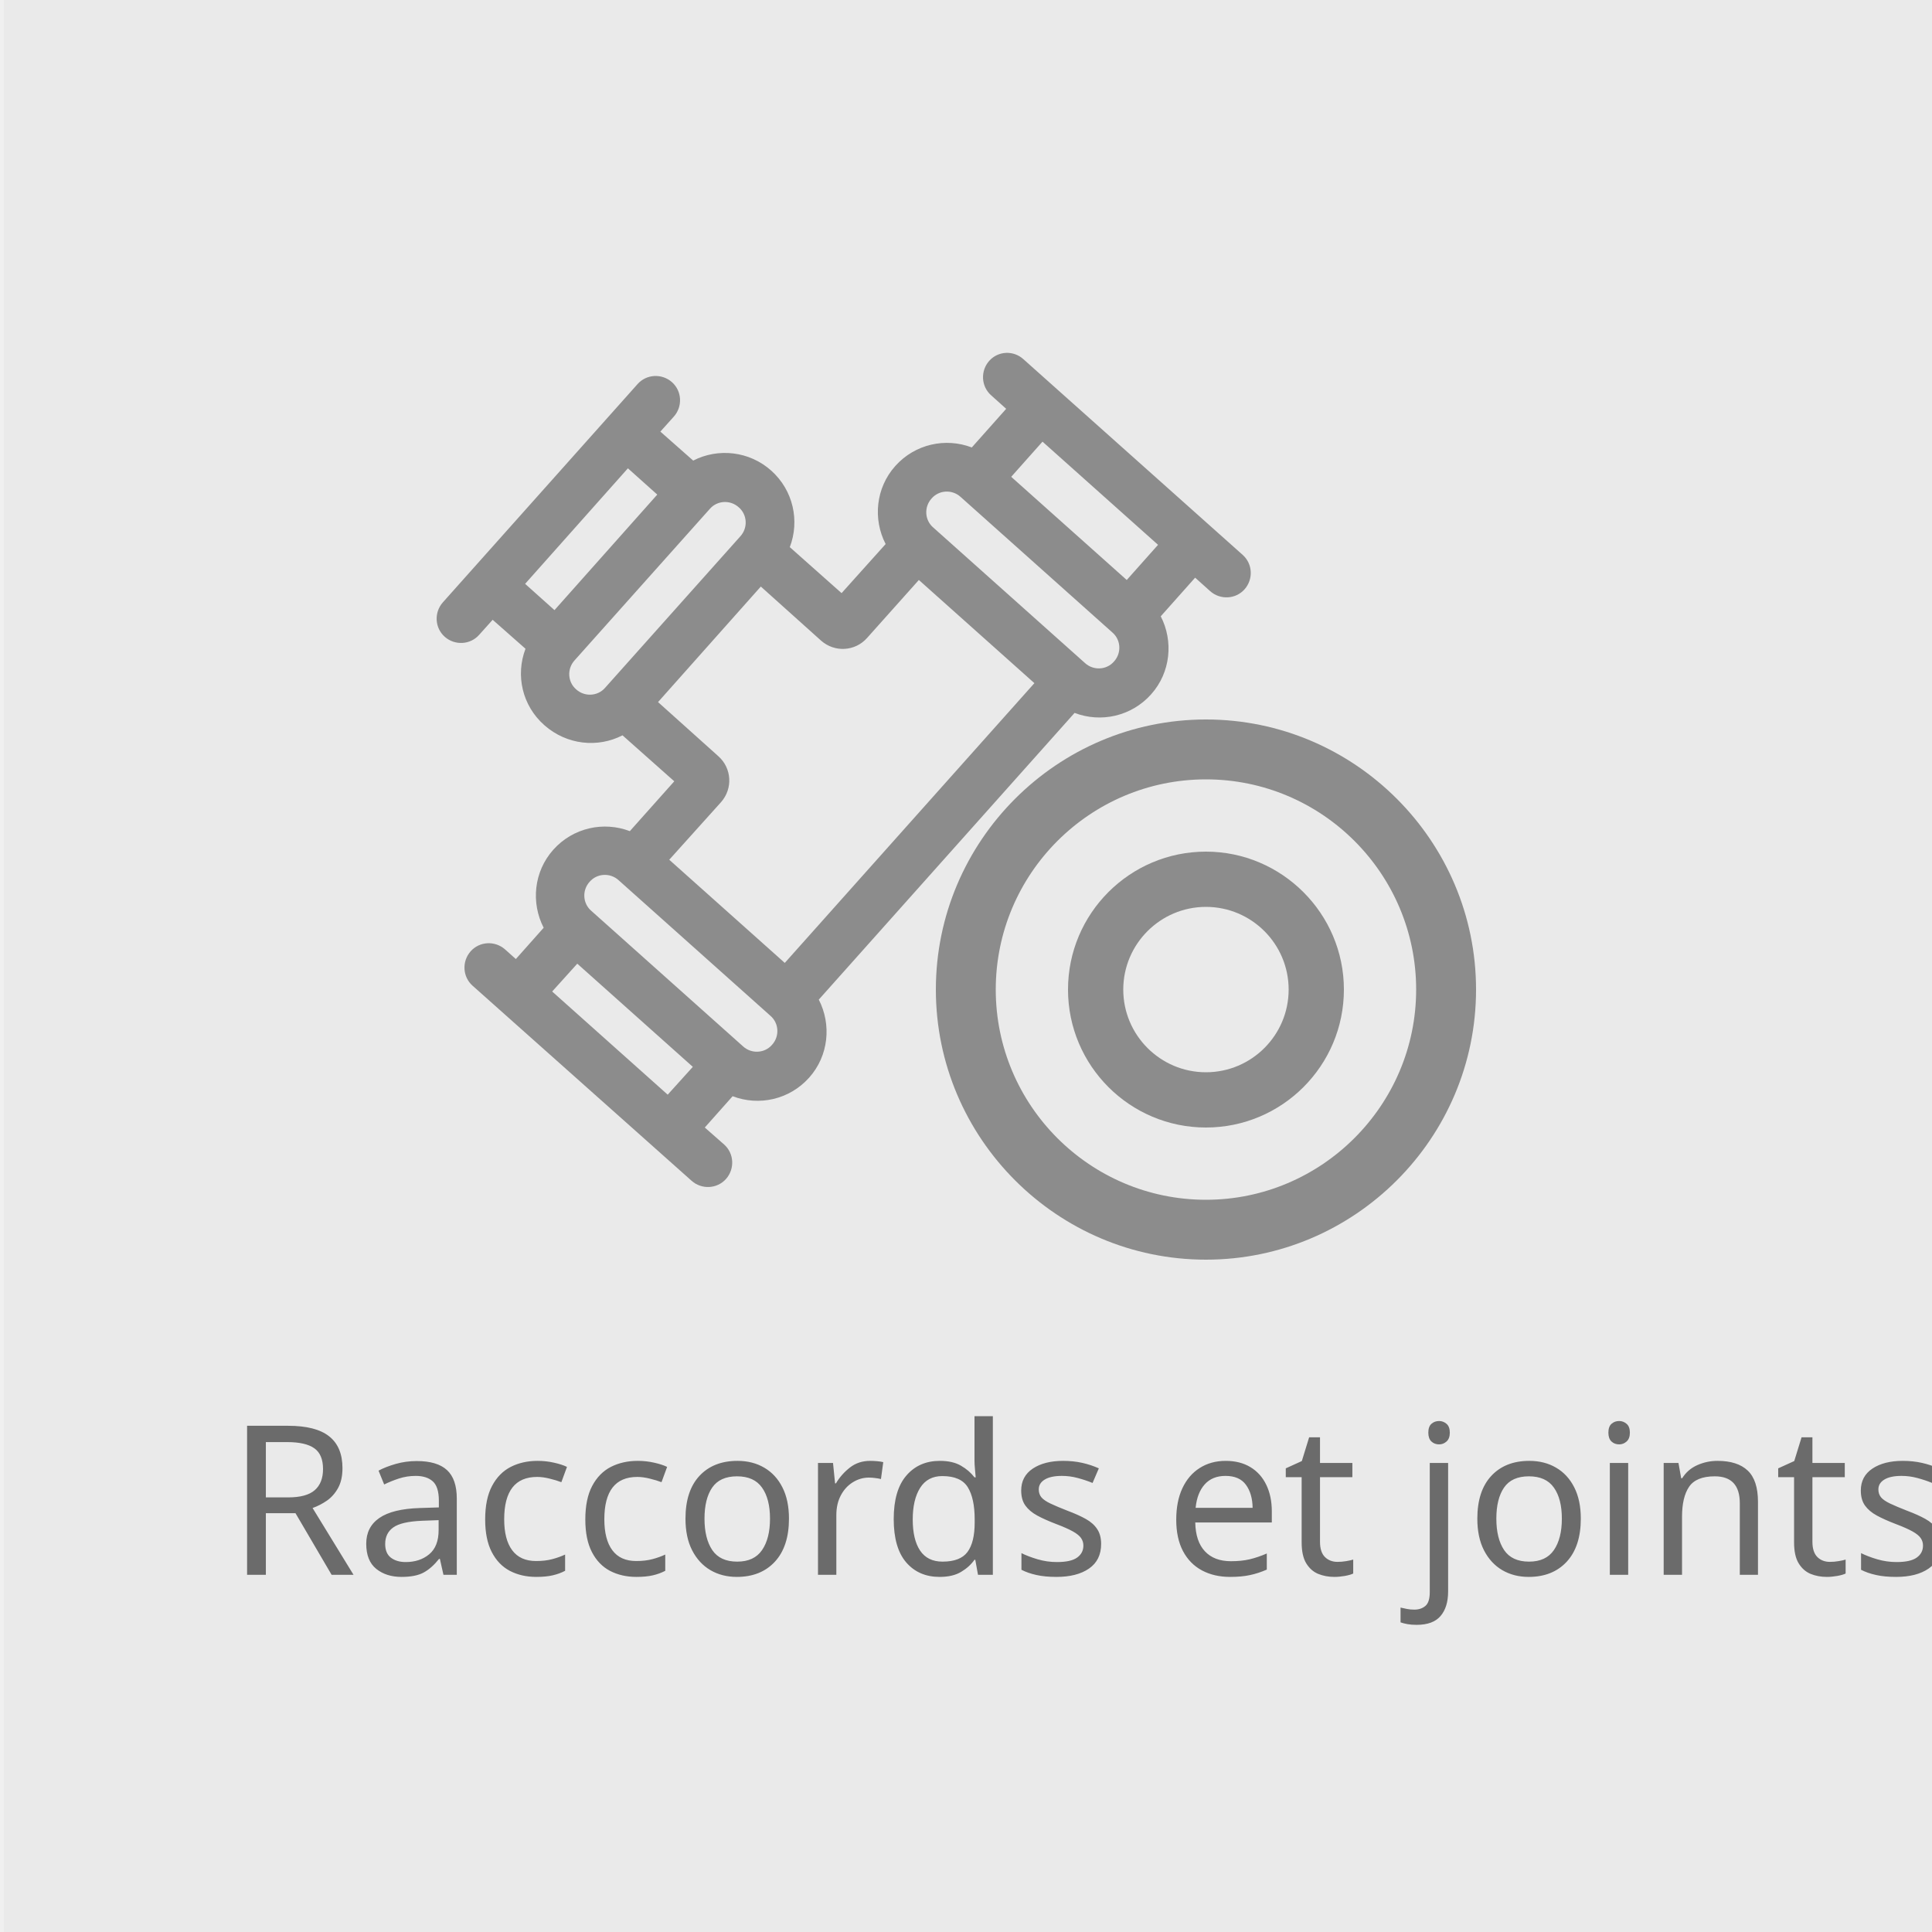
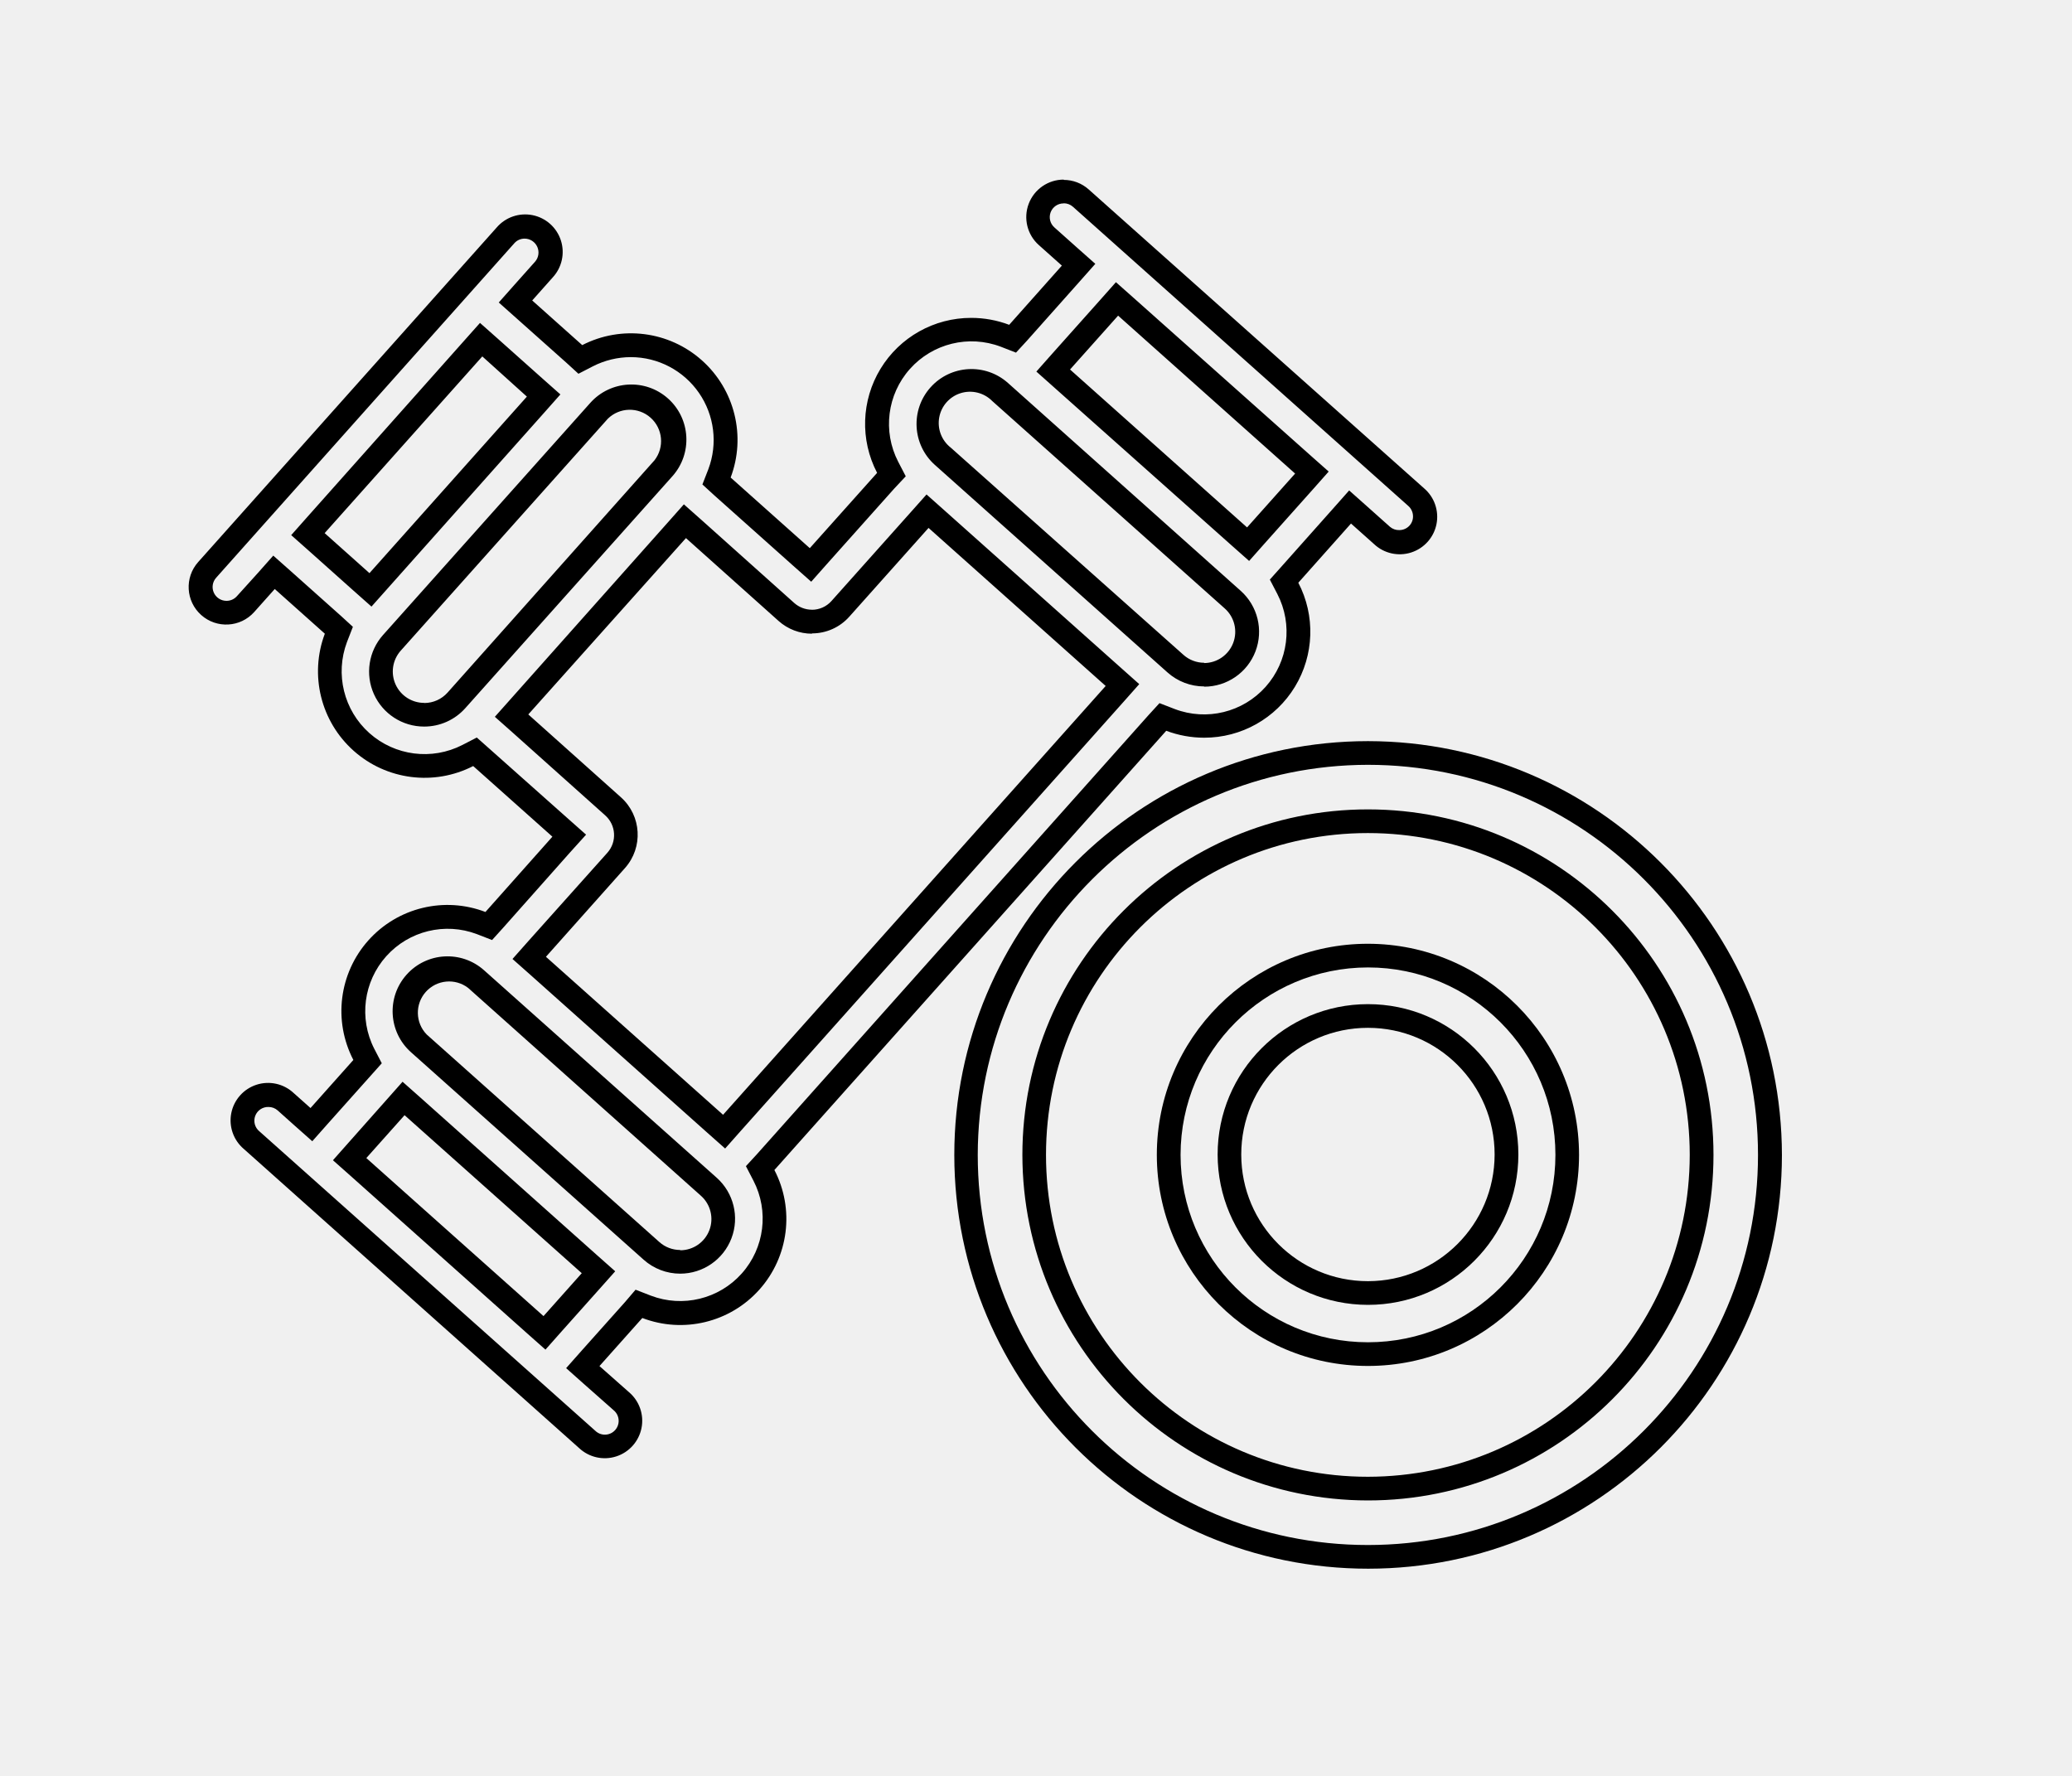
- <svg xmlns="http://www.w3.org/2000/svg" style="enable-background:new 0 0 500 500;" id="Calque_1" version="1.1" viewBox="0 0 500 500" x="0px" y="0px" xml:space="preserve">
-   <style type="text/css">
- 	.st0{fill:#EAEAEA;}
- 	.st1{fill:#8C8C8C;}
- 	.st2{fill:#FFFFFF;}
- 	.st3{fill:#EAEAEA;stroke:#8C8C8C;stroke-width:7;stroke-miterlimit:10;}
- 	.st4{fill:#070707;}
- 	.st5{fill:none;stroke:#8C8C8C;stroke-width:7;stroke-miterlimit:10;}
- 	.st6{fill:none;stroke:#8C8C8C;stroke-width:10;stroke-miterlimit:10;}
- 	.st7{fill:#8C8C8C;stroke:#8C8C8C;stroke-width:3;stroke-miterlimit:10;}
- 	.st8{fill:none;stroke:#8C8C8C;stroke-width:8;stroke-miterlimit:10;}
- 	.st9{fill:none;stroke:#8E8E8E;stroke-width:6;stroke-miterlimit:10;}
- 	.st10{fill:#8E8E8E;}
- 	.st11{fill:#505050;}
- 	.st12{fill:none;stroke:#8E8E8E;stroke-width:2;stroke-miterlimit:10;}
- 	.st13{fill:#8C8C8C;stroke:#8C8C8C;stroke-width:2;stroke-miterlimit:10;}
- 	.st14{fill:#8C8C8C;stroke:#FFFFFF;stroke-width:2;stroke-miterlimit:10;}
- 	.st15{fill:none;stroke:#FFFFFF;stroke-width:2;stroke-miterlimit:10;}
- 	.st16{fill:none;stroke:#8C8C8C;stroke-miterlimit:10;}
- 	.st17{fill:none;stroke:#8C8C8C;stroke-width:13;stroke-miterlimit:10;}
- 	.st18{fill:#EAEAEA;stroke:#8C8C8C;stroke-width:8;stroke-miterlimit:10;}
- 	.st19{fill:none;stroke:#8C8C8C;stroke-width:4;stroke-miterlimit:10;}
- 	.st20{fill:#8C8C8C;stroke:#8C8C8C;stroke-width:0.75;stroke-miterlimit:10;}
- 	.st21{fill:none;stroke:#8C8C8C;stroke-width:9;stroke-miterlimit:10;}
- 	.st22{fill:#8C8C8C;stroke:#8C8C8C;stroke-width:0.5;stroke-miterlimit:10;}
- 	.st23{fill:none;}
- 	.st24{fill:#6B6B6B;}
- 	.st25{font-family:'HelveticaNeue-CondensedBold';}
- 	.st26{font-size:54px;}
- 	.st27{stroke:#8C8C8C;stroke-width:8;stroke-miterlimit:10;}
- 	.st28{fill:#8C8C8C;stroke:#8C8C8C;stroke-miterlimit:10;}
- 	.st29{fill:none;stroke:#8C8C8C;stroke-width:11;stroke-miterlimit:10;}
- 	.st30{fill:none;stroke:#8C8C8C;stroke-width:6;stroke-miterlimit:10;}
- 	.st31{stroke:#8C8C8C;stroke-width:6;stroke-miterlimit:10;}
- 	.st32{fill:#8C8C8C;stroke:#8C8C8C;stroke-width:4;stroke-miterlimit:10;}
- 	.st33{fill:#8C8C8C;stroke:#8C8C8C;stroke-width:1.05;stroke-miterlimit:10;}
- 	.st34{fill:#D6D6D6;}
- 	.st35{fill:none;stroke:#EAEAEA;stroke-width:5;stroke-miterlimit:10;}
- 	.st36{fill:#8C8C8C;stroke:#8C8C8C;stroke-width:10;stroke-miterlimit:10;}
- 	.st37{fill:none;stroke:#CECECE;stroke-width:2;stroke-miterlimit:10;}
- 	.st38{fill:none;stroke:#FFFFFF;stroke-width:4;stroke-miterlimit:10;}
- 	.st39{fill-rule:evenodd;clip-rule:evenodd;fill:#8C8C8C;}
- 	.st40{fill:#8C8C8C;stroke:#8C8C8C;stroke-width:8;stroke-miterlimit:10;}
- 	.st41{fill:#8C8C8C;stroke:#8C8C8C;stroke-width:7;stroke-miterlimit:10;}
- 	.st42{fill:#DBDBDB;stroke:#8C8C8C;stroke-width:7;stroke-miterlimit:10;}
- 	.st43{fill:none;stroke:#8C8C8C;stroke-width:5;stroke-miterlimit:10;}
- 	.st44{fill:none;stroke:#8C8C8C;stroke-width:3;stroke-miterlimit:10;}
- 	.st45{clip-path:url(#SVGID_2_);fill:#8C8C8C;}
- 	.st46{clip-path:url(#SVGID_2_);fill:none;stroke:#8C8C8C;stroke-width:8;stroke-miterlimit:10;}
- 	.st47{clip-path:url(#SVGID_2_);fill:#FFFFFF;}
- 	.st48{clip-path:url(#SVGID_2_);fill:#EAEAEA;}
- 	.st49{clip-path:url(#SVGID_2_);fill:none;stroke:#8C8C8C;stroke-miterlimit:10;}
- 	.st50{fill:none;stroke:#FFFFFF;stroke-width:0.75;stroke-miterlimit:10;}
- 	.st51{fill:none;stroke:#8C8C8C;stroke-width:14;stroke-miterlimit:10;}
- 	.st52{fill:none;stroke:#EAEAEA;stroke-width:2;stroke-miterlimit:10;}
- 	.st53{fill:none;stroke:#8C8C8C;stroke-width:2;stroke-miterlimit:10;}
- </style>
-   <rect class="st0" height="500" width="500" x="1" />
-   <path class="st1" d="M256,93.4c-2.3,2.6-2.1,6.6,0.5,8.9l3.9,3.5l-8.9,10c-6.8-2.6-14.7-0.9-19.8,4.8s-5.8,13.8-2.5,20.2l-11.4,12.7  l-13.4-11.9c2.6-6.8,0.9-14.7-4.8-19.8c-5.7-5.1-13.8-5.9-20.2-2.6l-8.5-7.5l3.5-3.9c2.3-2.6,2.1-6.6-0.5-8.9  c-2.6-2.3-6.6-2.1-8.9,0.5l-50.4,56.5c-2.3,2.6-2.1,6.6,0.5,8.9c2.6,2.3,6.6,2.1,8.9-0.5l3.5-3.9l8.5,7.5  c-2.6,6.8-0.9,14.7,4.9,19.8s13.8,5.9,20.2,2.6l13.4,11.9L163,215.1c-6.8-2.6-14.7-0.9-19.8,4.8c-5.1,5.7-5.8,13.8-2.5,20.2  l-7.2,8.1l-2.8-2.5c-2.6-2.3-6.6-2.1-8.9,0.5c-2.3,2.6-2.1,6.6,0.5,8.9l56.7,50.5c2.6,2.3,6.6,2.1,8.9-0.5c2.3-2.6,2.1-6.6-0.5-8.9  l-5-4.4l7.2-8.1c6.8,2.6,14.7,0.9,19.8-4.8s5.8-13.8,2.5-20.2l66.2-74.2c6.8,2.6,14.7,0.9,19.8-4.8c5.1-5.7,5.8-13.8,2.5-20.2  l8.9-10l3.9,3.5c2.6,2.3,6.6,2.1,8.9-0.5c2.3-2.6,2.1-6.6-0.5-8.9L264.9,93C262.3,90.6,258.3,90.8,256,93.4z M156.6,178  c-1.9,2.2-5.3,2.4-7.5,0.4c-2.2-1.9-2.4-5.3-0.4-7.5l35-39.2c1.9-2.2,5.3-2.4,7.5-0.4c2.2,1.9,2.4,5.3,0.4,7.5L156.6,178z   M162.5,121.2l7.6,6.8l-26.6,29.9l-7.6-6.8L162.5,121.2z M186.6,207.6c3.1-3.5,2.8-8.8-0.7-11.9l-15.6-14l26.6-29.9l15.6,14  c3.5,3.1,8.8,2.8,11.9-0.7l13.4-15l29.9,26.7l-64.6,72.4l-29.9-26.7L186.6,207.6z M142.9,256.6l6.5-7.2l29.9,26.7l-6.5,7.2  L142.9,256.6z M199.4,262.9c2.2,1.9,2.4,5.3,0.4,7.5c-1.9,2.2-5.3,2.4-7.5,0.4l-39.3-35.1c-2.2-1.9-2.4-5.3-0.4-7.5  c1.9-2.2,5.3-2.4,7.5-0.4L199.4,262.9z M287.9,163.7c2.2,1.9,2.4,5.3,0.4,7.5c-1.9,2.2-5.3,2.4-7.5,0.4l-39.3-35.1  c-2.2-1.9-2.4-5.3-0.4-7.5c1.9-2.2,5.3-2.4,7.5-0.4L287.9,163.7z M291.6,150.1l-29.9-26.7l8.1-9.1l29.9,26.7L291.6,150.1z" />
-   <path class="st1" d="M312.1,186.2c-38.5,0-69.9,31.4-69.9,69.9s31.4,69.9,69.9,69.9s69.9-31.4,69.9-69.9S350.6,186.2,312.1,186.2z   M312.1,310.5c-30,0-54.4-24.4-54.4-54.4s24.4-54.4,54.4-54.4s54.4,24.4,54.4,54.4S342,310.5,312.1,310.5z" />
-   <path class="st1" d="M312.1,220.4c-19.7,0-35.7,16-35.7,35.7s16,35.7,35.7,35.7c19.7,0,35.7-16,35.7-35.7S331.7,220.4,312.1,220.4z   M312.1,277.5c-11.8,0-21.4-9.6-21.4-21.4s9.6-21.4,21.4-21.4s21.4,9.6,21.4,21.4S323.9,277.5,312.1,277.5z" />
-   <g>
-     <rect class="st23" height="144" width="500" x="2" y="369" />
-     <text class="st24 st25 st26" transform="matrix(1 0 0 1 58.7104 407.5557)">Raccords et joints</text>
-   </g>
+ <svg xmlns="http://www.w3.org/2000/svg" id="Calque_1" data-name="Calque 1" viewBox="0 0 350 300">
+   <path d="M179.68,34.34a2.32,2.32,0,0,1,1.56.59L237.9,85.48a2.34,2.34,0,0,1,.78,1.62,2.29,2.29,0,0,1-.58,1.68,2.33,2.33,0,0,1-1.74.77A2.31,2.31,0,0,1,234.8,89l-3.9-3.48-3-2.67-2.66,3-8.9,10-1.84,2.06,1.27,2.44a13.94,13.94,0,0,1-17.33,19.43l-2.58-1-1.83,2L127.84,195,126,197l1.27,2.45a13.93,13.93,0,0,1-17.34,19.42l-2.57-1L105.54,220l-7.25,8.12-2.66,3,3,2.67,5,4.42a2.33,2.33,0,1,1-3.1,3.47L43.81,191.11A2.32,2.32,0,0,1,45.35,187a2.31,2.31,0,0,1,1.56.59l2.84,2.54,3,2.66,2.66-3,7.25-8.12,1.83-2.05-1.27-2.45A13.93,13.93,0,0,1,80.55,157.8l2.57,1L85,156.72,96.29,144,99,141l-3-2.66L82.6,126.42l-2.06-1.83-2.44,1.26a14,14,0,0,1-19.49-17.39l1-2.57-2-1.83-8.45-7.54-3-2.66-2.66,3L40,100.73a2.32,2.32,0,0,1-1.74.77,2.34,2.34,0,0,1-1.76-3.89L86.88,41.09a2.3,2.3,0,0,1,1.74-.78,2.35,2.35,0,0,1,1.76,3.9L86.91,48.1l-2.66,3,3,2.67,8.46,7.54,2,1.83,2.44-1.26a14.14,14.14,0,0,1,6.42-1.55,14,14,0,0,1,13.08,18.94l-1,2.57,2,1.83,13.38,11.94,3,2.66,2.66-3,11.37-12.74L153,80.46,151.72,78a13.94,13.94,0,0,1,17.33-19.43l2.57,1,1.84-2,8.9-10,2.66-3-3-2.66-3.9-3.48a2.32,2.32,0,0,1,1.54-4.07M211,94.76l2.66-3,8.12-9.1,2.66-3-3-2.66L191.5,50.33l-3-2.66-2.66,3-8.12,9.1-2.66,3,3,2.67L208,92.1l3,2.66m-148.24,7.7,2.67-3L92,69.63l2.66-3-3-2.66-7.58-6.76-3-2.66-2.67,3L51.85,87.4l-2.66,3,3,2.66,7.57,6.76,3,2.66M203.41,116a9.27,9.27,0,0,0,6.16-16.2L170.27,64.7a9.27,9.27,0,1,0-12.35,13.84l39.3,35.06a9.3,9.3,0,0,0,6.19,2.36M71.67,122.74a9.29,9.29,0,0,0,6.92-3.1l35-39.2A9.29,9.29,0,0,0,99.7,68.07l-35,39.2a9.29,9.29,0,0,0,6.94,15.47M137.16,103a4.49,4.49,0,0,1-3-1.14l-15.64-14-3-2.66-2.66,3L86.26,118.09l-2.67,3,3,2.66,15.65,14a4.47,4.47,0,0,1,.37,6.29L89.23,159l-2.66,3,3,2.66,29.92,26.7,3,2.66,2.66-3,64.63-72.45,2.66-3-3-2.67L159.51,86.2l-3-2.67-2.67,3-13.39,15a4.42,4.42,0,0,1-3.31,1.48M114.9,215.16a9.28,9.28,0,0,0,6.17-16.2l-39.3-35.05a9.27,9.27,0,1,0-12.35,13.84l39.3,35.05a9.27,9.27,0,0,0,6.18,2.36M92.13,228l2.66-3,6.46-7.24,2.67-3-3-2.66L71,185.4l-3-2.66-2.66,3L58.9,193l-2.66,3,3,2.66,29.93,26.7,3,2.66M179.68,30.34a6.33,6.33,0,0,0-4.2,11.06l3.89,3.47-8.9,10a18.11,18.11,0,0,0-6.4-1.17,17.9,17.9,0,0,0-15.91,26.18L136.79,92.6,123.42,80.67A18,18,0,0,0,98.35,58.3L89.9,50.76l3.46-3.89a6.34,6.34,0,1,0-9.46-8.44L33.48,94.94a6.34,6.34,0,0,0,9.46,8.45l3.47-3.89,8.46,7.55a18,18,0,0,0,25.06,22.36l13.38,11.93L82,154.06a17.92,17.92,0,0,0-22.31,25l-7.24,8.12-2.84-2.53a6.33,6.33,0,1,0-8.43,9.44l56.66,50.55a6.33,6.33,0,1,0,8.42-9.45l-5-4.42,7.24-8.12a17.92,17.92,0,0,0,22.31-25L197,123.45a18.17,18.17,0,0,0,6.41,1.17,17.9,17.9,0,0,0,15.9-26.18l8.9-10,3.9,3.48a6.33,6.33,0,1,0,8.43-9.44L183.9,32a6.32,6.32,0,0,0-4.22-1.61Zm31,58.78-29.93-26.7,8.12-9.1L218.77,80l-8.12,9.1ZM62.41,96.82l-7.57-6.76L81.47,60.21,89,67,62.41,96.82Zm141,15.14a5.25,5.25,0,0,1-3.52-1.35l-39.3-35a5.28,5.28,0,1,1,7-7.88l39.3,35.06a5.28,5.28,0,0,1-3.5,9.22ZM71.67,118.74a5.3,5.3,0,0,1-4-8.8l35-39.2a5.29,5.29,0,0,1,7.9,7L75.6,117a5.27,5.27,0,0,1-3.93,1.76ZM137.16,107a8.42,8.42,0,0,0,6.3-2.82l13.39-15,29.92,26.7-64.63,72.44L92.22,161.63l13.36-15a8.47,8.47,0,0,0-.69-11.94l-15.65-14L115.87,90.9l15.65,14a8.44,8.44,0,0,0,5.64,2.15ZM114.9,211.16a5.28,5.28,0,0,1-3.52-1.34l-39.3-35.06a5.28,5.28,0,0,1,7-7.87L118.4,202a5.27,5.27,0,0,1-3.5,9.21ZM91.81,222.33l-29.93-26.7,6.46-7.24,29.93,26.69-6.46,7.25Z" />
+   <path d="M231.06,129.2a65.9,65.9,0,1,1-65.9,65.9,66,66,0,0,1,65.9-65.9m0,124.27A58.37,58.37,0,1,0,172.7,195.1a58.44,58.44,0,0,0,58.36,58.37m0-128.27A69.9,69.9,0,1,0,301,195.1a70,70,0,0,0-69.9-69.9Zm0,124.27a54.37,54.37,0,1,1,54.37-54.37,54.43,54.43,0,0,1-54.37,54.37Z" />
+   <path d="M231.08,163.43a31.66,31.66,0,1,1-31.66,31.66,31.69,31.69,0,0,1,31.66-31.66m0,57a25.4,25.4,0,1,0-25.4-25.39,25.42,25.42,0,0,0,25.4,25.39m0-61a35.66,35.66,0,1,0,35.65,35.66,35.7,35.7,0,0,0-35.65-35.66Zm0,57a21.4,21.4,0,1,1,21.39-21.39,21.42,21.42,0,0,1-21.39,21.39Z" />
</svg>
